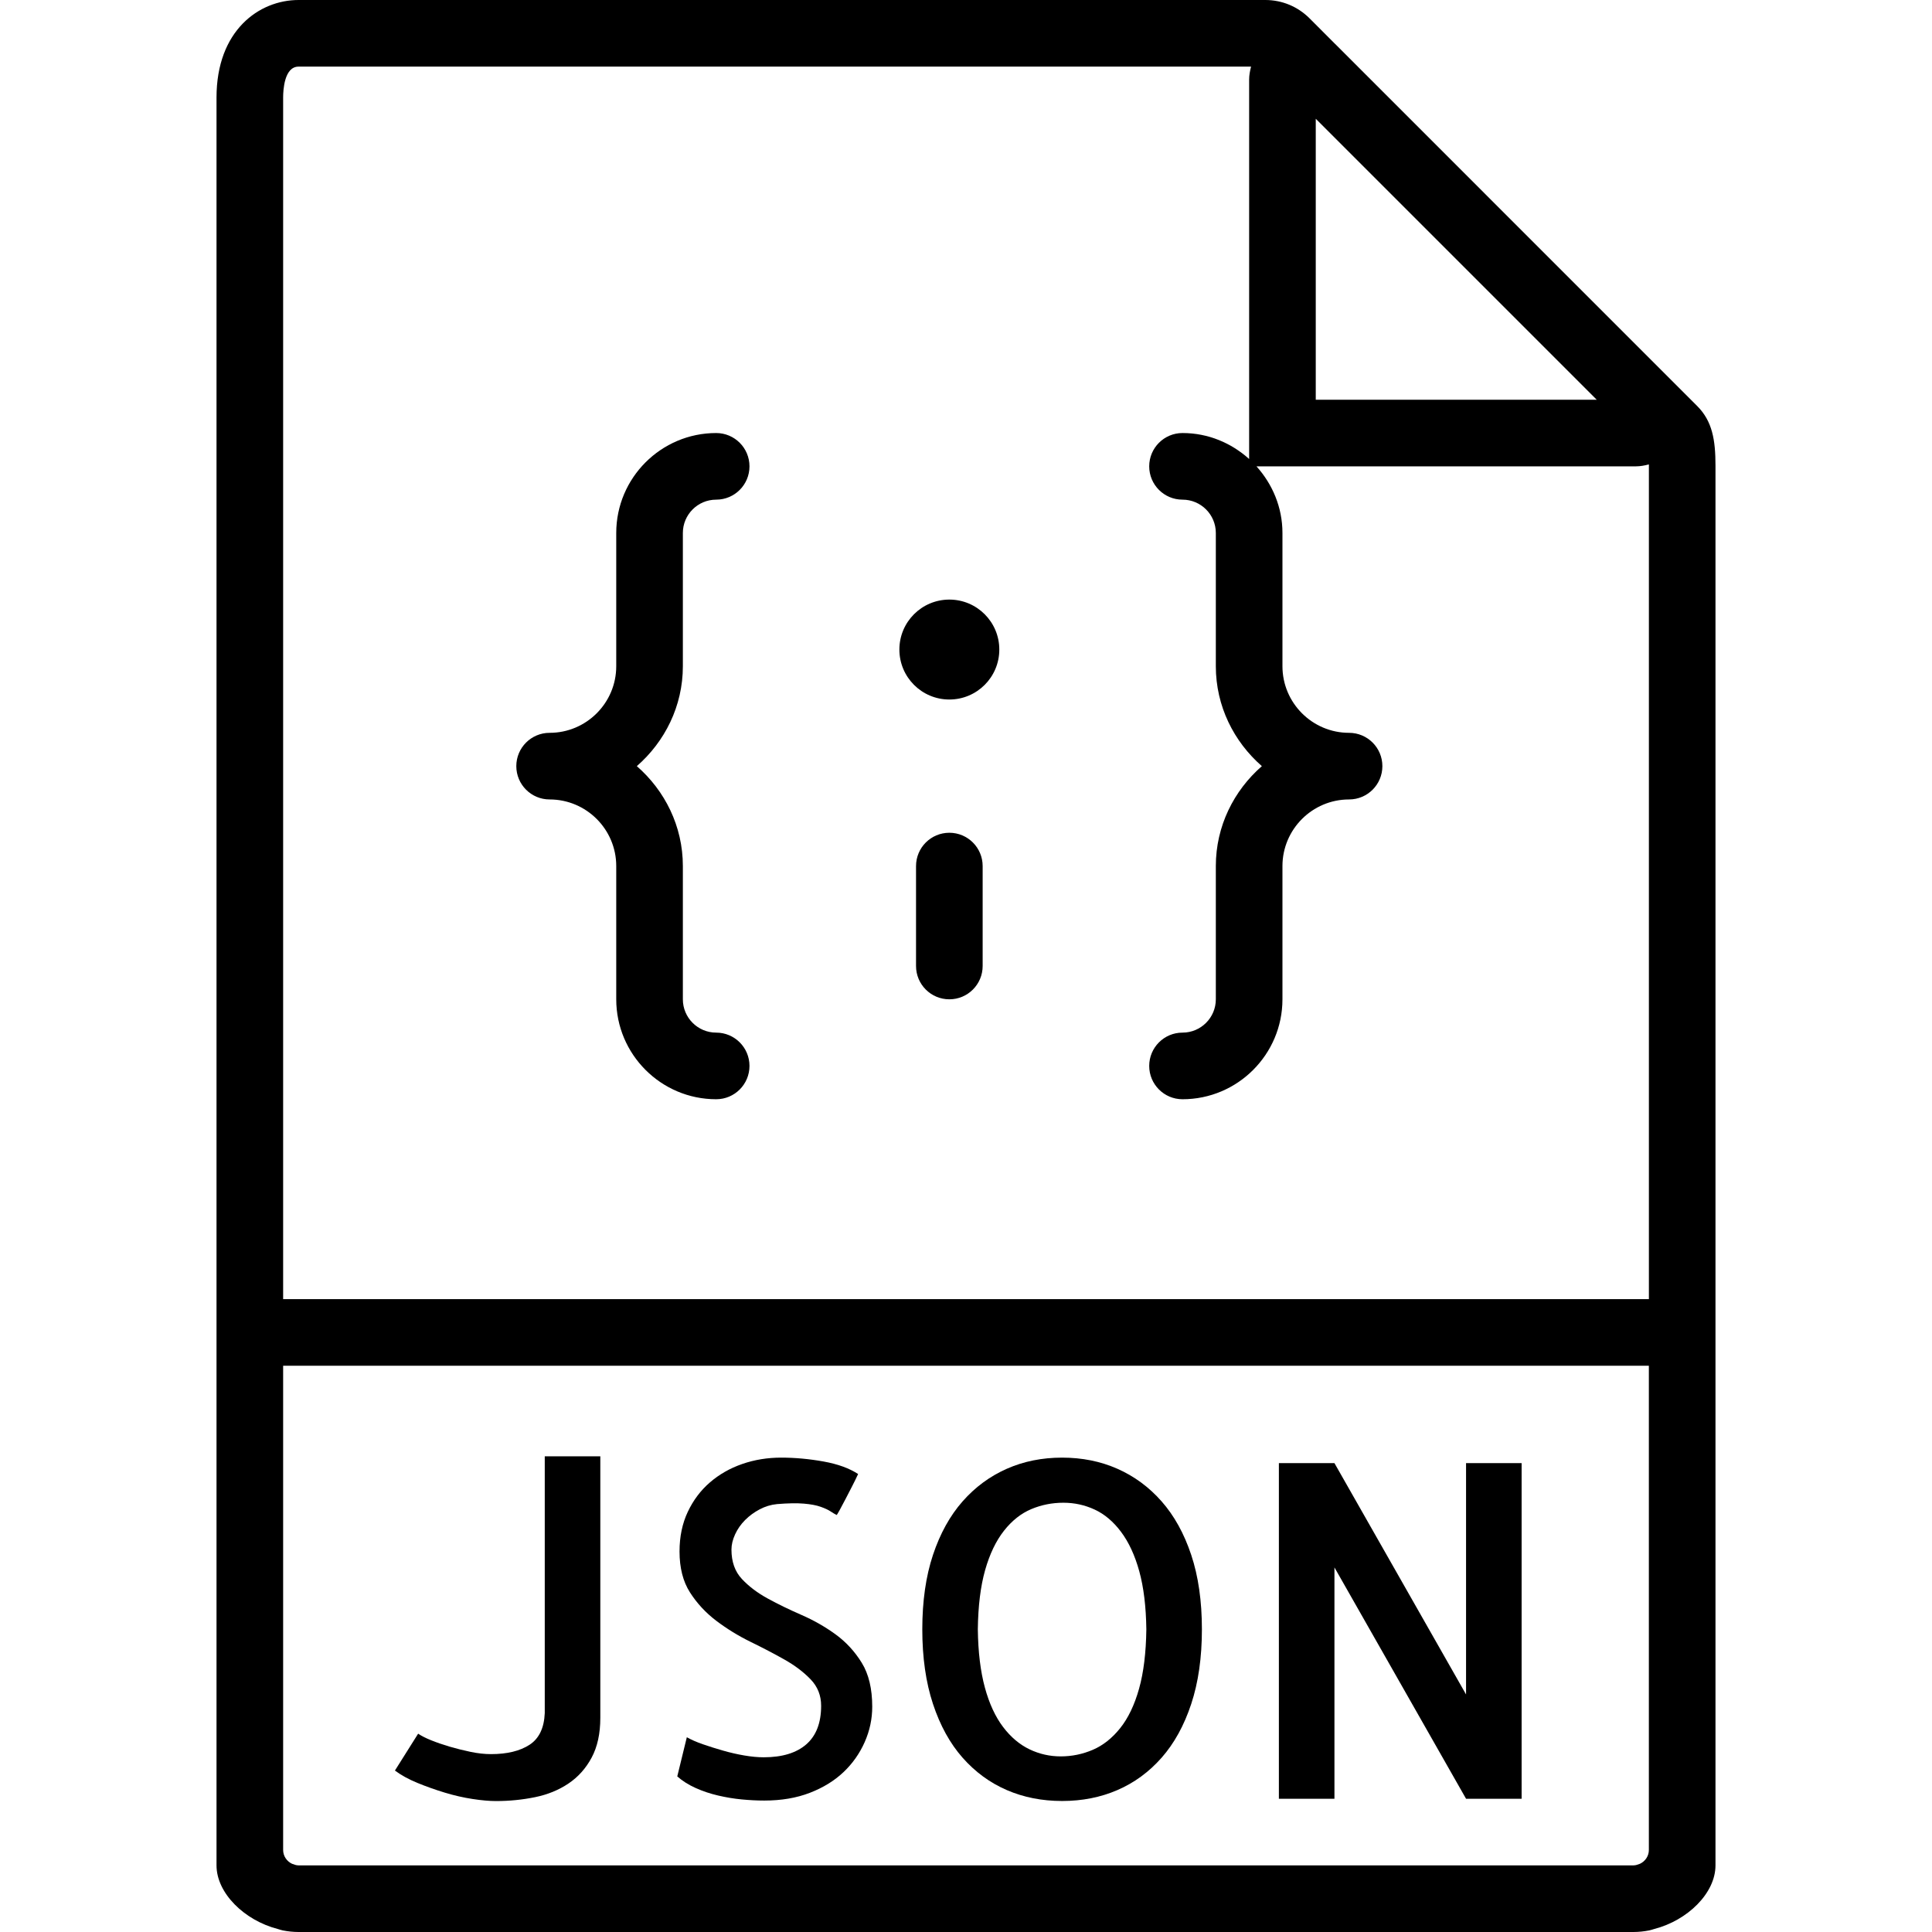
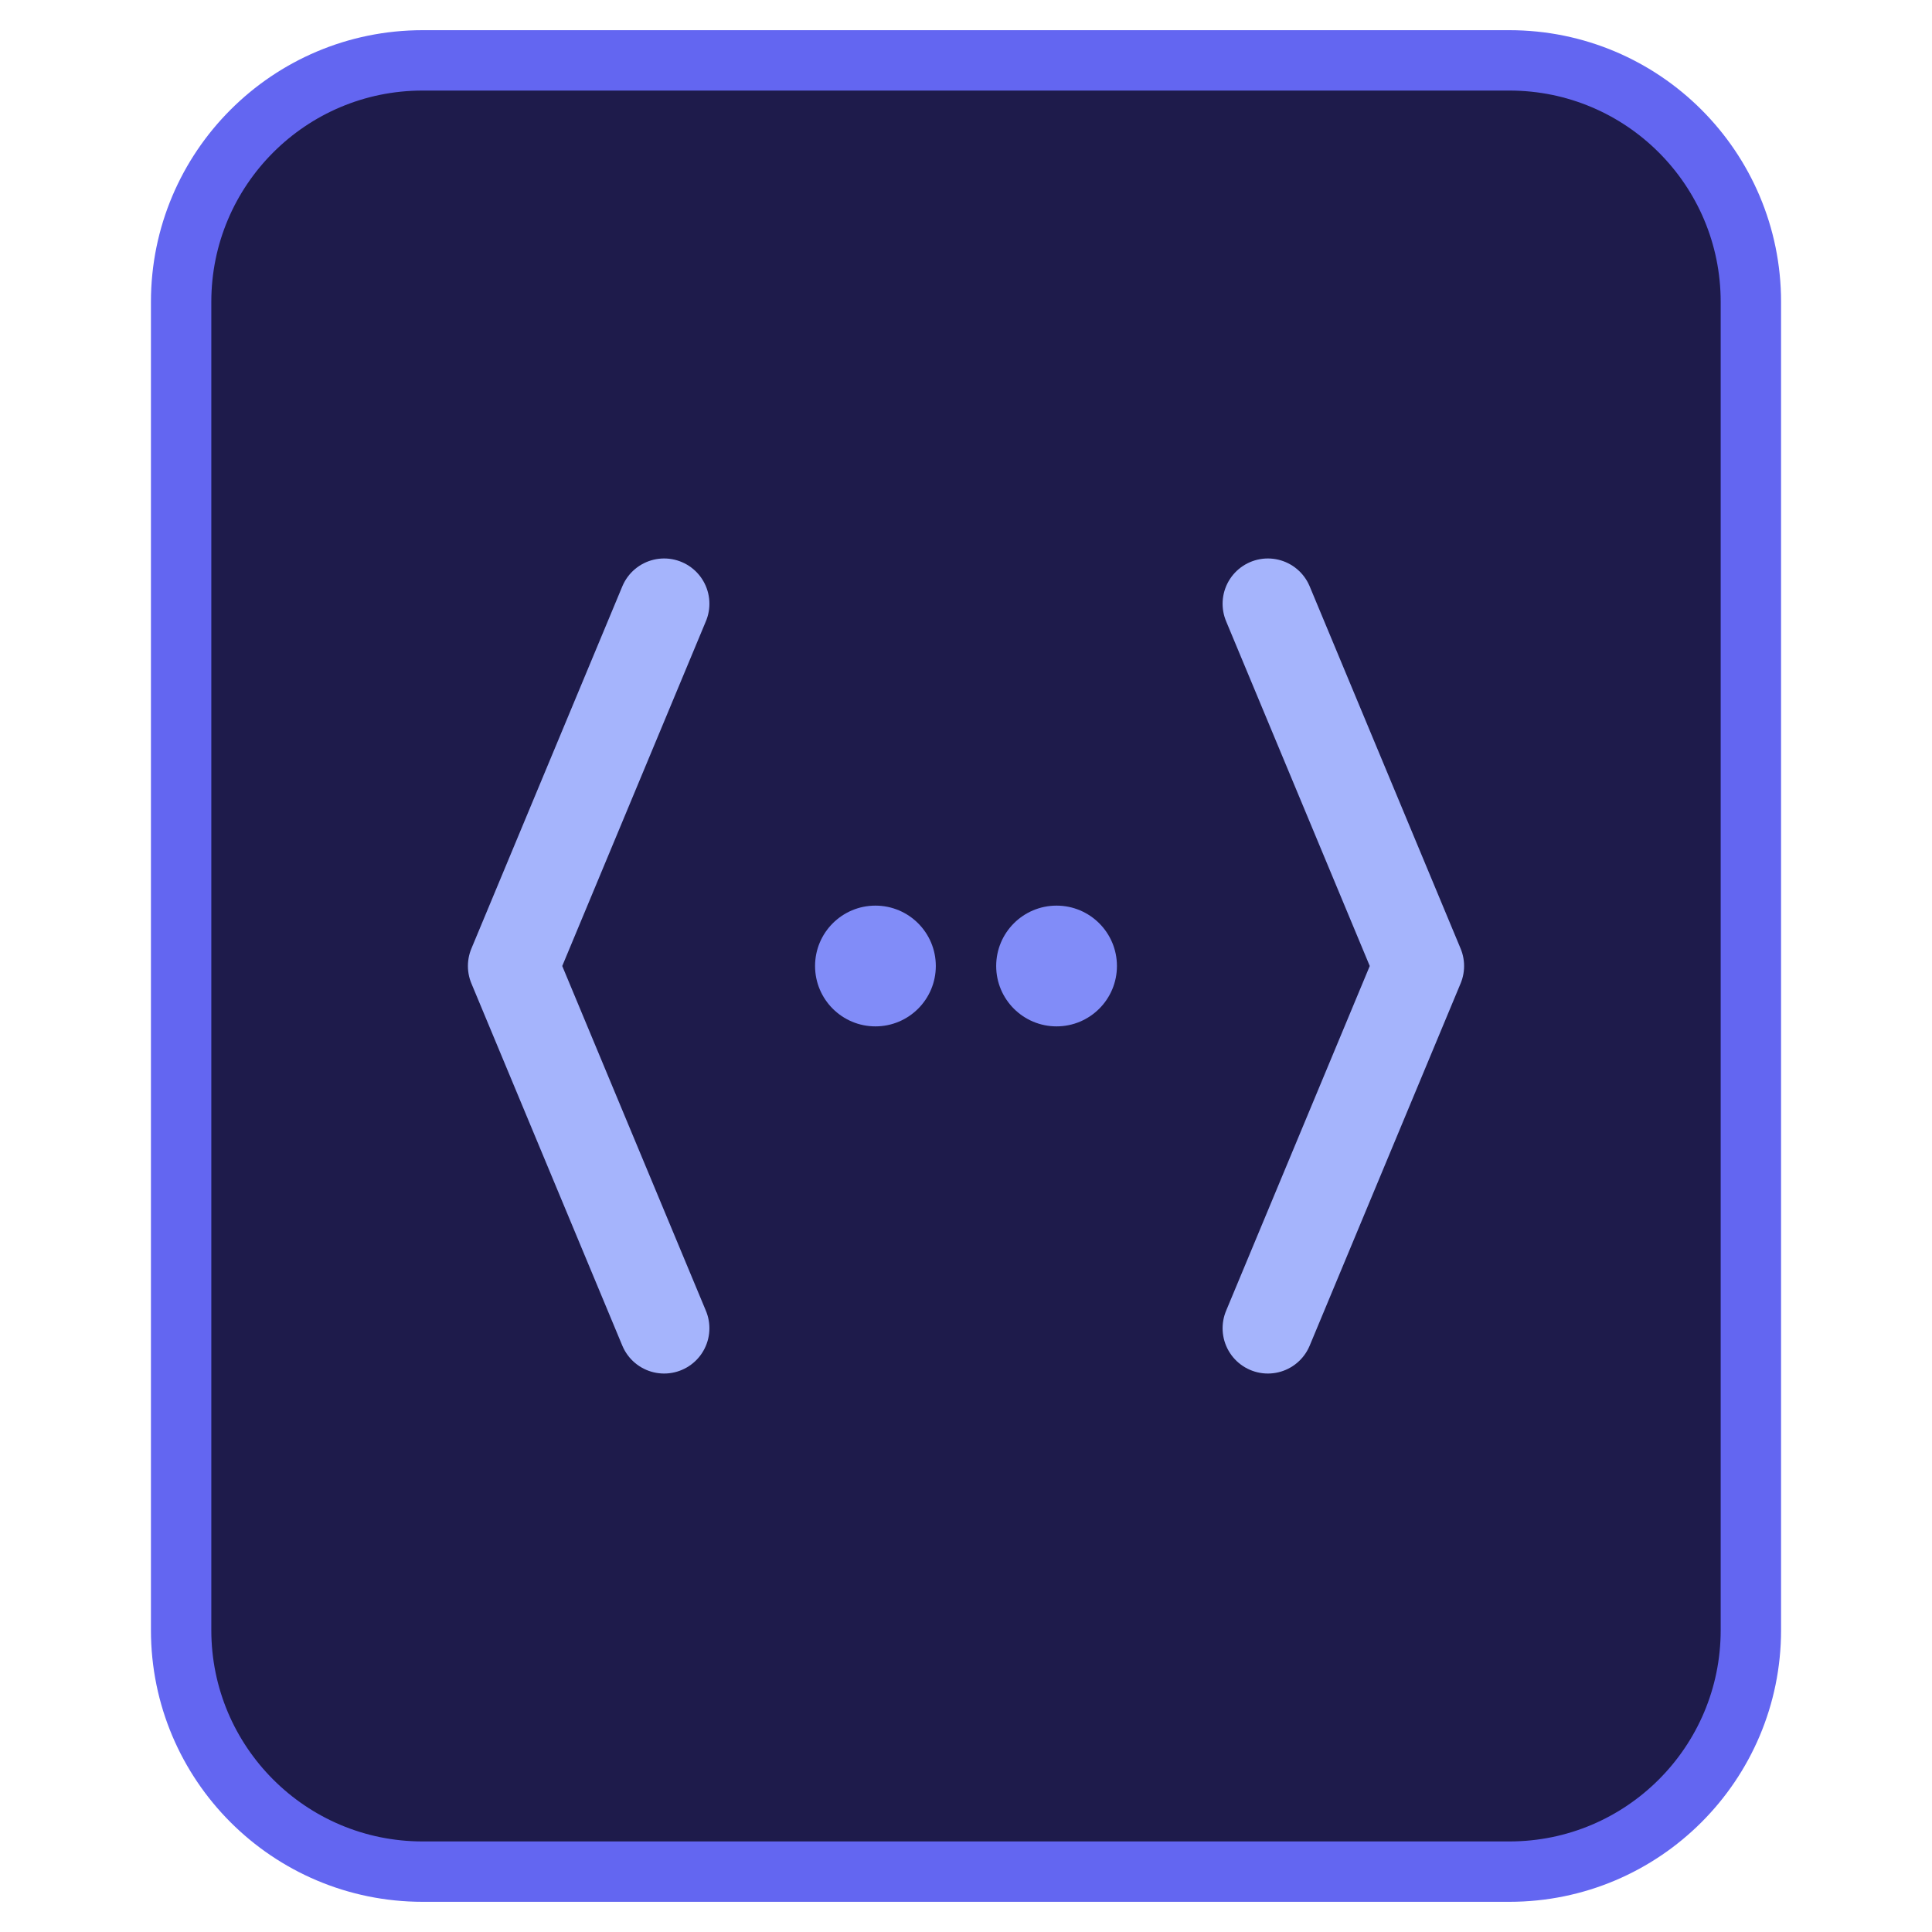
- <svg xmlns="http://www.w3.org/2000/svg" fill="#000000" height="800px" width="800px" version="1.1" id="Capa_1" viewBox="0 0 58 58" xml:space="preserve">
-   <g>
-     <path d="M50.949,12.187l-1.361-1.361l-9.504-9.505c-0.001-0.001-0.001-0.001-0.002-0.001l-0.77-0.771   C38.957,0.195,38.486,0,37.985,0H8.963C7.776,0,6.5,0.916,6.5,2.926V39v16.537V56c0,0.837,0.841,1.652,1.836,1.909   c0.051,0.014,0.1,0.033,0.152,0.043C8.644,57.983,8.803,58,8.963,58h40.074c0.16,0,0.319-0.017,0.475-0.048   c0.052-0.01,0.101-0.029,0.152-0.043C50.659,57.652,51.5,56.837,51.5,56v-0.463V39V13.978C51.5,13.211,51.407,12.644,50.949,12.187   z M39.5,3.565L47.935,12H39.5V3.565z M8.963,56c-0.071,0-0.135-0.025-0.198-0.049C8.61,55.877,8.5,55.721,8.5,55.537V41h41v14.537   c0,0.184-0.11,0.34-0.265,0.414C49.172,55.975,49.108,56,49.037,56H8.963z M8.5,39V2.926C8.5,2.709,8.533,2,8.963,2h28.595   C37.525,2.126,37.5,2.256,37.5,2.391V13.78c-0.532-0.48-1.229-0.78-2-0.78c-0.553,0-1,0.448-1,1s0.447,1,1,1c0.552,0,1,0.449,1,1v4   c0,1.2,0.542,2.266,1.382,3c-0.84,0.734-1.382,1.8-1.382,3v4c0,0.551-0.448,1-1,1c-0.553,0-1,0.448-1,1s0.447,1,1,1   c1.654,0,3-1.346,3-3v-4c0-1.103,0.897-2,2-2c0.553,0,1-0.448,1-1s-0.447-1-1-1c-1.103,0-2-0.897-2-2v-4   c0-0.771-0.301-1.468-0.78-2h11.389c0.135,0,0.265-0.025,0.391-0.058c0,0.015,0.001,0.021,0.001,0.036V39H8.5z" />
-     <path d="M16.354,51.43c-0.019,0.446-0.171,0.764-0.458,0.95s-0.672,0.28-1.155,0.28c-0.191,0-0.396-0.022-0.615-0.068   s-0.429-0.098-0.629-0.157s-0.385-0.123-0.554-0.191s-0.299-0.135-0.39-0.198l-0.697,1.107c0.183,0.137,0.405,0.26,0.67,0.369   s0.54,0.207,0.827,0.294s0.565,0.15,0.834,0.191s0.504,0.062,0.704,0.062c0.401,0,0.791-0.039,1.169-0.116   c0.378-0.077,0.713-0.214,1.005-0.41s0.524-0.456,0.697-0.779s0.26-0.723,0.26-1.196v-7.848h-1.668V51.43z" />
-     <path d="M25.083,49.064c-0.314-0.228-0.654-0.422-1.019-0.581s-0.702-0.323-1.012-0.492s-0.569-0.364-0.779-0.588   s-0.314-0.518-0.314-0.882c0-0.146,0.036-0.299,0.109-0.458s0.173-0.303,0.301-0.431s0.273-0.234,0.438-0.321   s0.337-0.139,0.52-0.157c0.328-0.027,0.597-0.032,0.807-0.014s0.378,0.05,0.506,0.096s0.226,0.091,0.294,0.137   s0.13,0.082,0.185,0.109c0.009-0.009,0.036-0.055,0.082-0.137s0.101-0.185,0.164-0.308s0.132-0.255,0.205-0.396   s0.137-0.271,0.191-0.39c-0.265-0.173-0.61-0.299-1.039-0.376s-0.853-0.116-1.271-0.116c-0.41,0-0.8,0.063-1.169,0.191   s-0.692,0.313-0.971,0.554s-0.499,0.535-0.663,0.882S20.4,46.13,20.4,46.576c0,0.492,0.104,0.902,0.314,1.23   s0.474,0.613,0.793,0.854s0.661,0.451,1.025,0.629s0.704,0.355,1.019,0.533s0.576,0.376,0.786,0.595s0.314,0.483,0.314,0.793   c0,0.511-0.148,0.896-0.444,1.155s-0.723,0.39-1.278,0.39c-0.183,0-0.378-0.019-0.588-0.055s-0.419-0.084-0.629-0.144   s-0.412-0.123-0.608-0.191s-0.357-0.139-0.485-0.212l-0.287,1.176c0.155,0.137,0.34,0.253,0.554,0.349s0.439,0.171,0.677,0.226   c0.237,0.055,0.472,0.094,0.704,0.116s0.458,0.034,0.677,0.034c0.511,0,0.966-0.077,1.367-0.232s0.738-0.362,1.012-0.622   s0.485-0.561,0.636-0.902s0.226-0.695,0.226-1.06c0-0.538-0.104-0.978-0.314-1.319S25.397,49.292,25.083,49.064z" />
-     <path d="M34.872,45.072c-0.378-0.429-0.82-0.754-1.326-0.978s-1.06-0.335-1.661-0.335s-1.155,0.111-1.661,0.335   s-0.948,0.549-1.326,0.978s-0.675,0.964-0.889,1.606s-0.321,1.388-0.321,2.235s0.107,1.595,0.321,2.242s0.511,1.185,0.889,1.613   s0.82,0.752,1.326,0.971s1.06,0.328,1.661,0.328s1.155-0.109,1.661-0.328s0.948-0.542,1.326-0.971s0.675-0.966,0.889-1.613   s0.321-1.395,0.321-2.242s-0.107-1.593-0.321-2.235S35.25,45.501,34.872,45.072z M34.195,50.698   c-0.137,0.487-0.326,0.882-0.567,1.183s-0.515,0.518-0.82,0.649s-0.627,0.198-0.964,0.198c-0.328,0-0.641-0.07-0.937-0.212   s-0.561-0.364-0.793-0.67s-0.415-0.699-0.547-1.183s-0.203-1.066-0.212-1.75c0.009-0.702,0.082-1.294,0.219-1.777   c0.137-0.483,0.326-0.877,0.567-1.183s0.515-0.521,0.82-0.649s0.627-0.191,0.964-0.191c0.328,0,0.641,0.068,0.937,0.205   s0.561,0.36,0.793,0.67s0.415,0.704,0.547,1.183s0.203,1.06,0.212,1.743C34.405,49.616,34.332,50.211,34.195,50.698z" />
-     <polygon points="44.012,50.869 40.061,43.924 38.393,43.924 38.393,54 40.061,54 40.061,47.055 44.012,54 45.68,54 45.68,43.924    44.012,43.924  " />
-     <path d="M20.5,20v-4c0-0.551,0.448-1,1-1c0.553,0,1-0.448,1-1s-0.447-1-1-1c-1.654,0-3,1.346-3,3v4c0,1.103-0.897,2-2,2   c-0.553,0-1,0.448-1,1s0.447,1,1,1c1.103,0,2,0.897,2,2v4c0,1.654,1.346,3,3,3c0.553,0,1-0.448,1-1s-0.447-1-1-1   c-0.552,0-1-0.449-1-1v-4c0-1.2-0.542-2.266-1.382-3C19.958,22.266,20.5,21.2,20.5,20z" />
-     <circle cx="28.5" cy="19.5" r="1.5" />
-     <path d="M28.5,25c-0.553,0-1,0.448-1,1v3c0,0.552,0.447,1,1,1s1-0.448,1-1v-3C29.5,25.448,29.053,25,28.5,25z" />
-   </g>
+ <svg xmlns="http://www.w3.org/2000/svg" viewBox="0 0 64 64" fill="none">
+   <rect x="6" y="2" width="52" height="60" rx="8" fill="#1e1b4b" stroke="#6366f1" stroke-width="2" />
+   <path d="M22 20l-5 12 5 12" stroke="#a5b4fc" stroke-width="3" stroke-linecap="round" stroke-linejoin="round" />
+   <path d="M42 20l5 12-5 12" stroke="#a5b4fc" stroke-width="3" stroke-linecap="round" stroke-linejoin="round" />
+   <circle cx="29" cy="32" r="2" fill="#818cf8" />
+   <circle cx="35" cy="32" r="2" fill="#818cf8" />
</svg>
